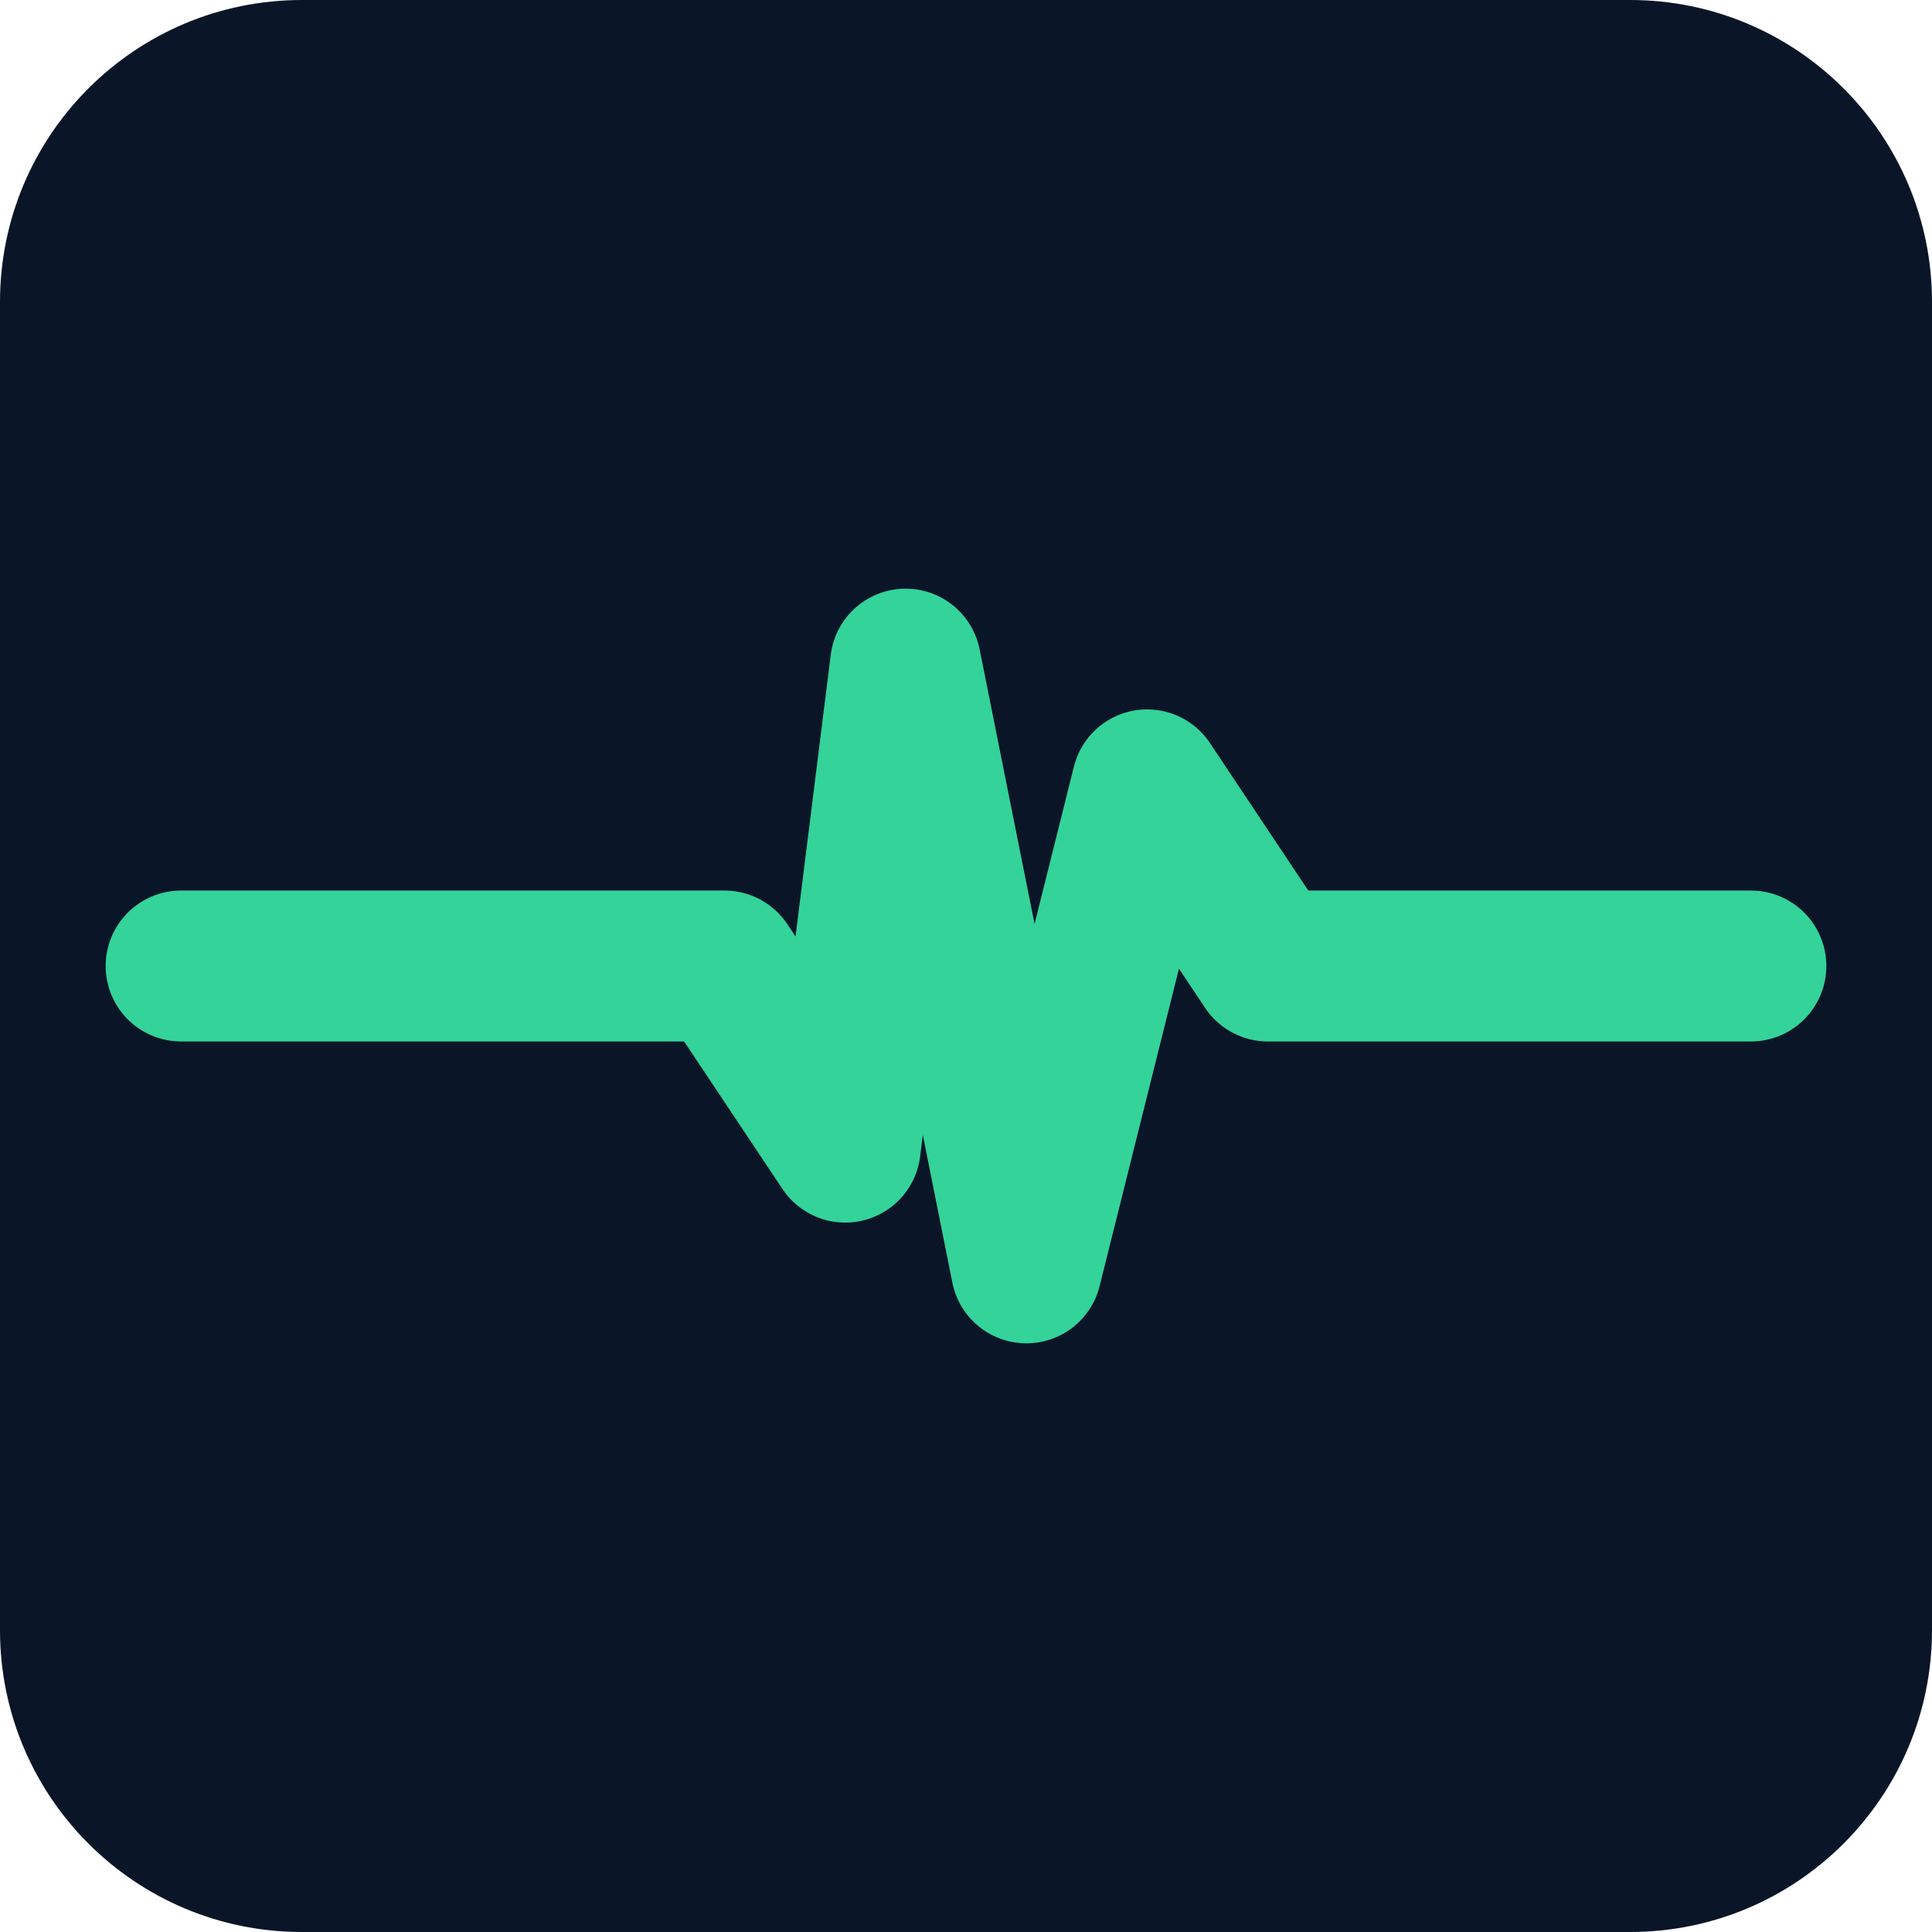
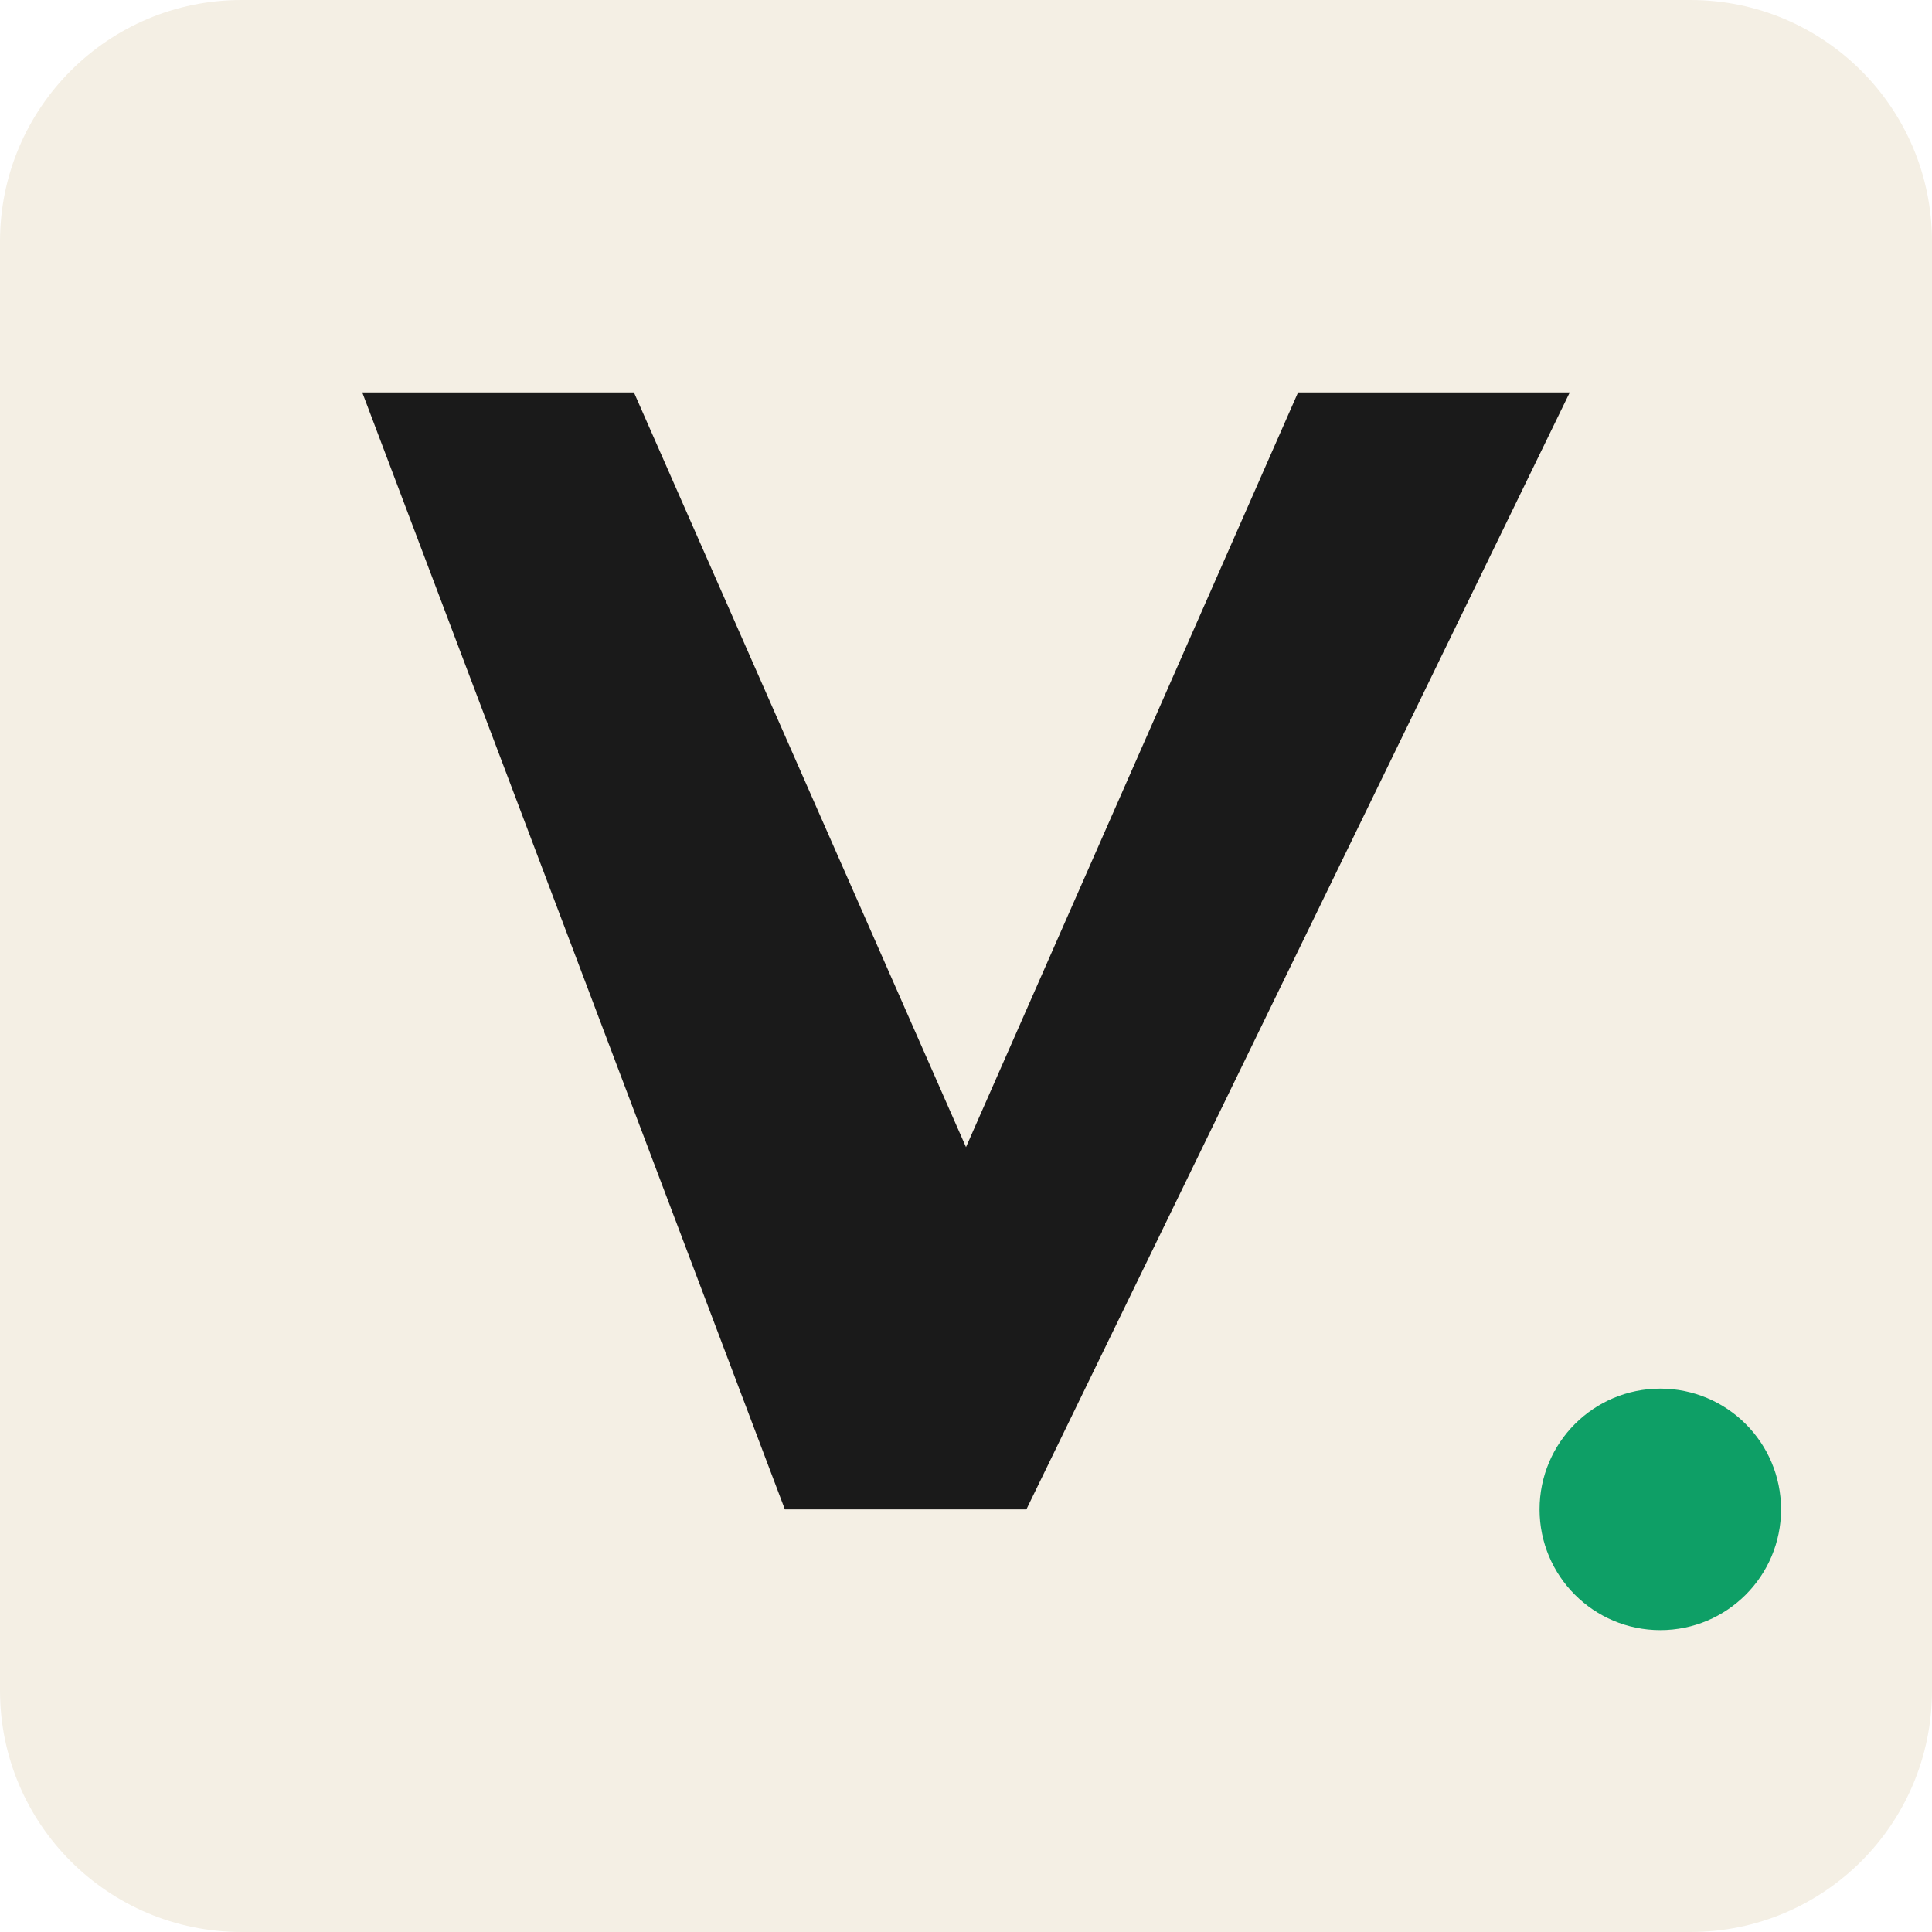
<svg xmlns="http://www.w3.org/2000/svg" viewBox="0 0 32 32">
-   <rect width="32" height="32" rx="5" fill="#0a1628" />
-   <path d="M 3 16 L 9 16 L 12 16 L 14 19 L 15 11 L 17 21 L 19 13 L 21 16 L 29 16" stroke="#34d399" stroke-width="2.5" fill="none" stroke-linecap="round" stroke-linejoin="round" />
+   <style>
+     .bg { fill: #F4EFE4; }
+     .v  { fill: #1A1A1A; }
+     .dot { fill: #0E9F66; }
+     @media (prefers-color-scheme: dark) {
+       .bg { fill: #131715; }
+       .v  { fill: #E8E4D8; }
+       .dot { fill: #2EBB7D; }
+     }
+   </style>
+   <rect class="bg" width="32" height="32" rx="4" />
+   <path class="v" d="M 6 6.5 L 13 25 L 17 25 L 26 6.5 L 21.5 6.5 L 16 19 L 10.5 6.5 Z" />
+   <circle class="dot" cx="27.5" cy="25" r="2" />
</svg>
